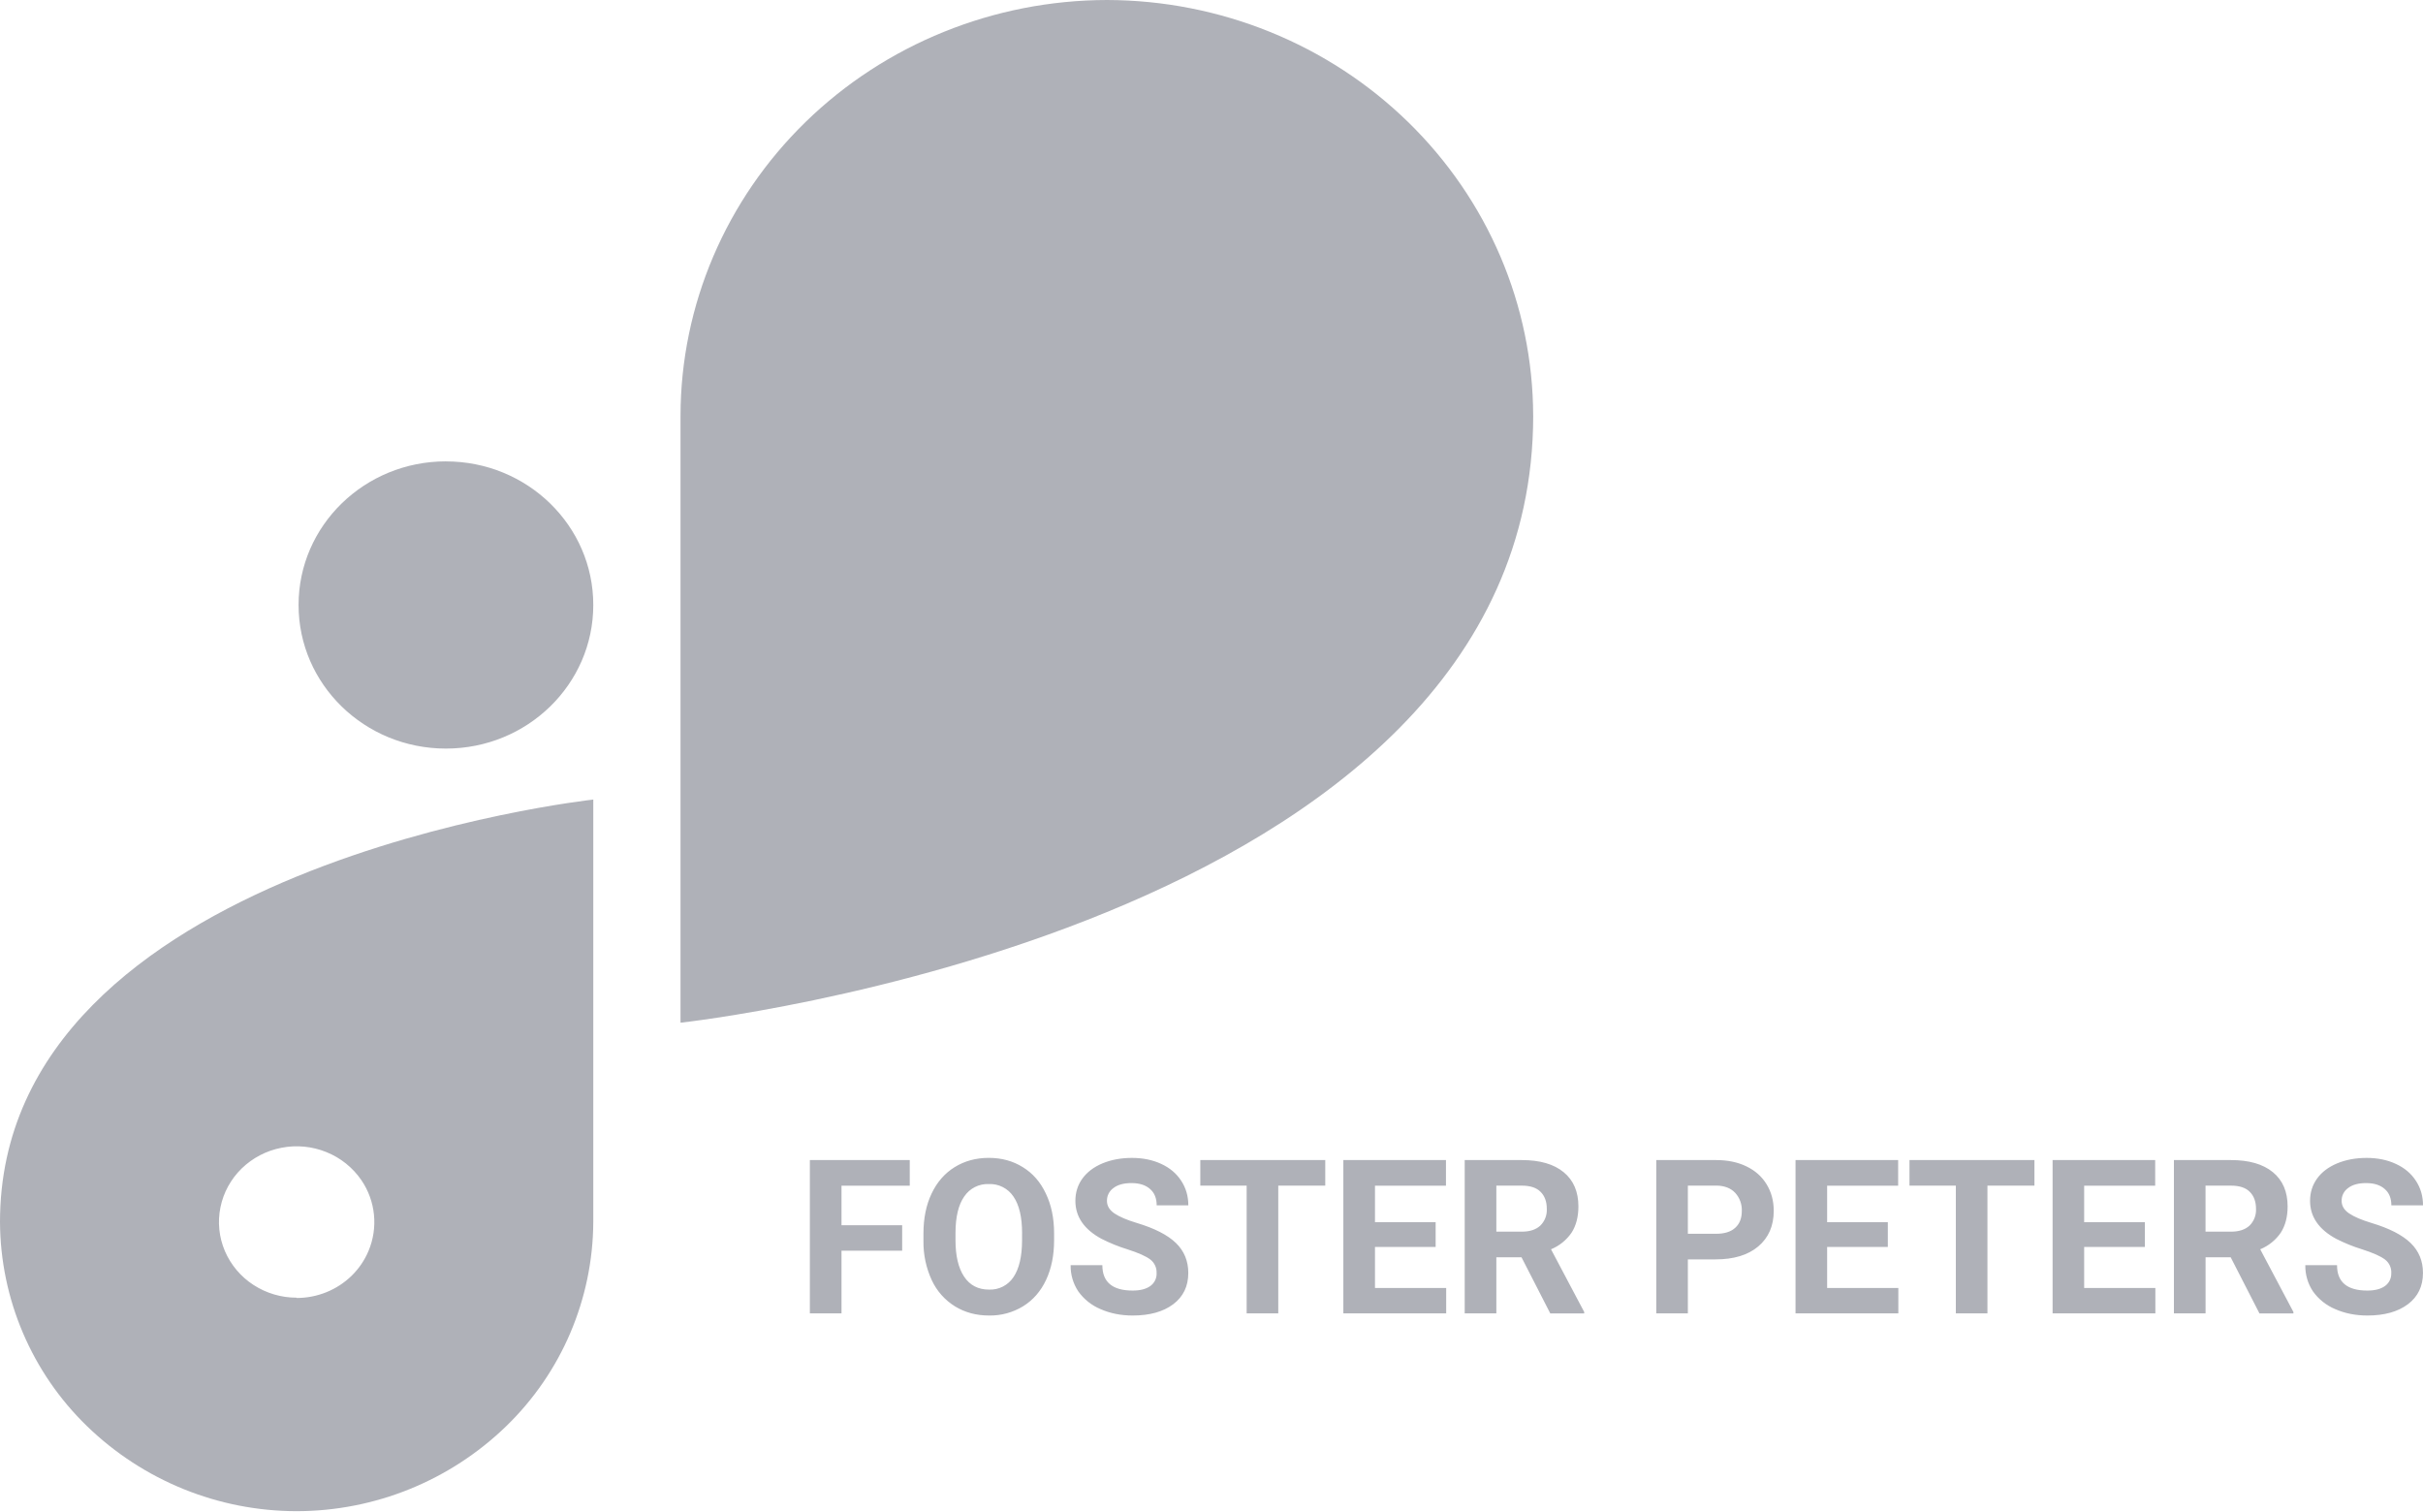
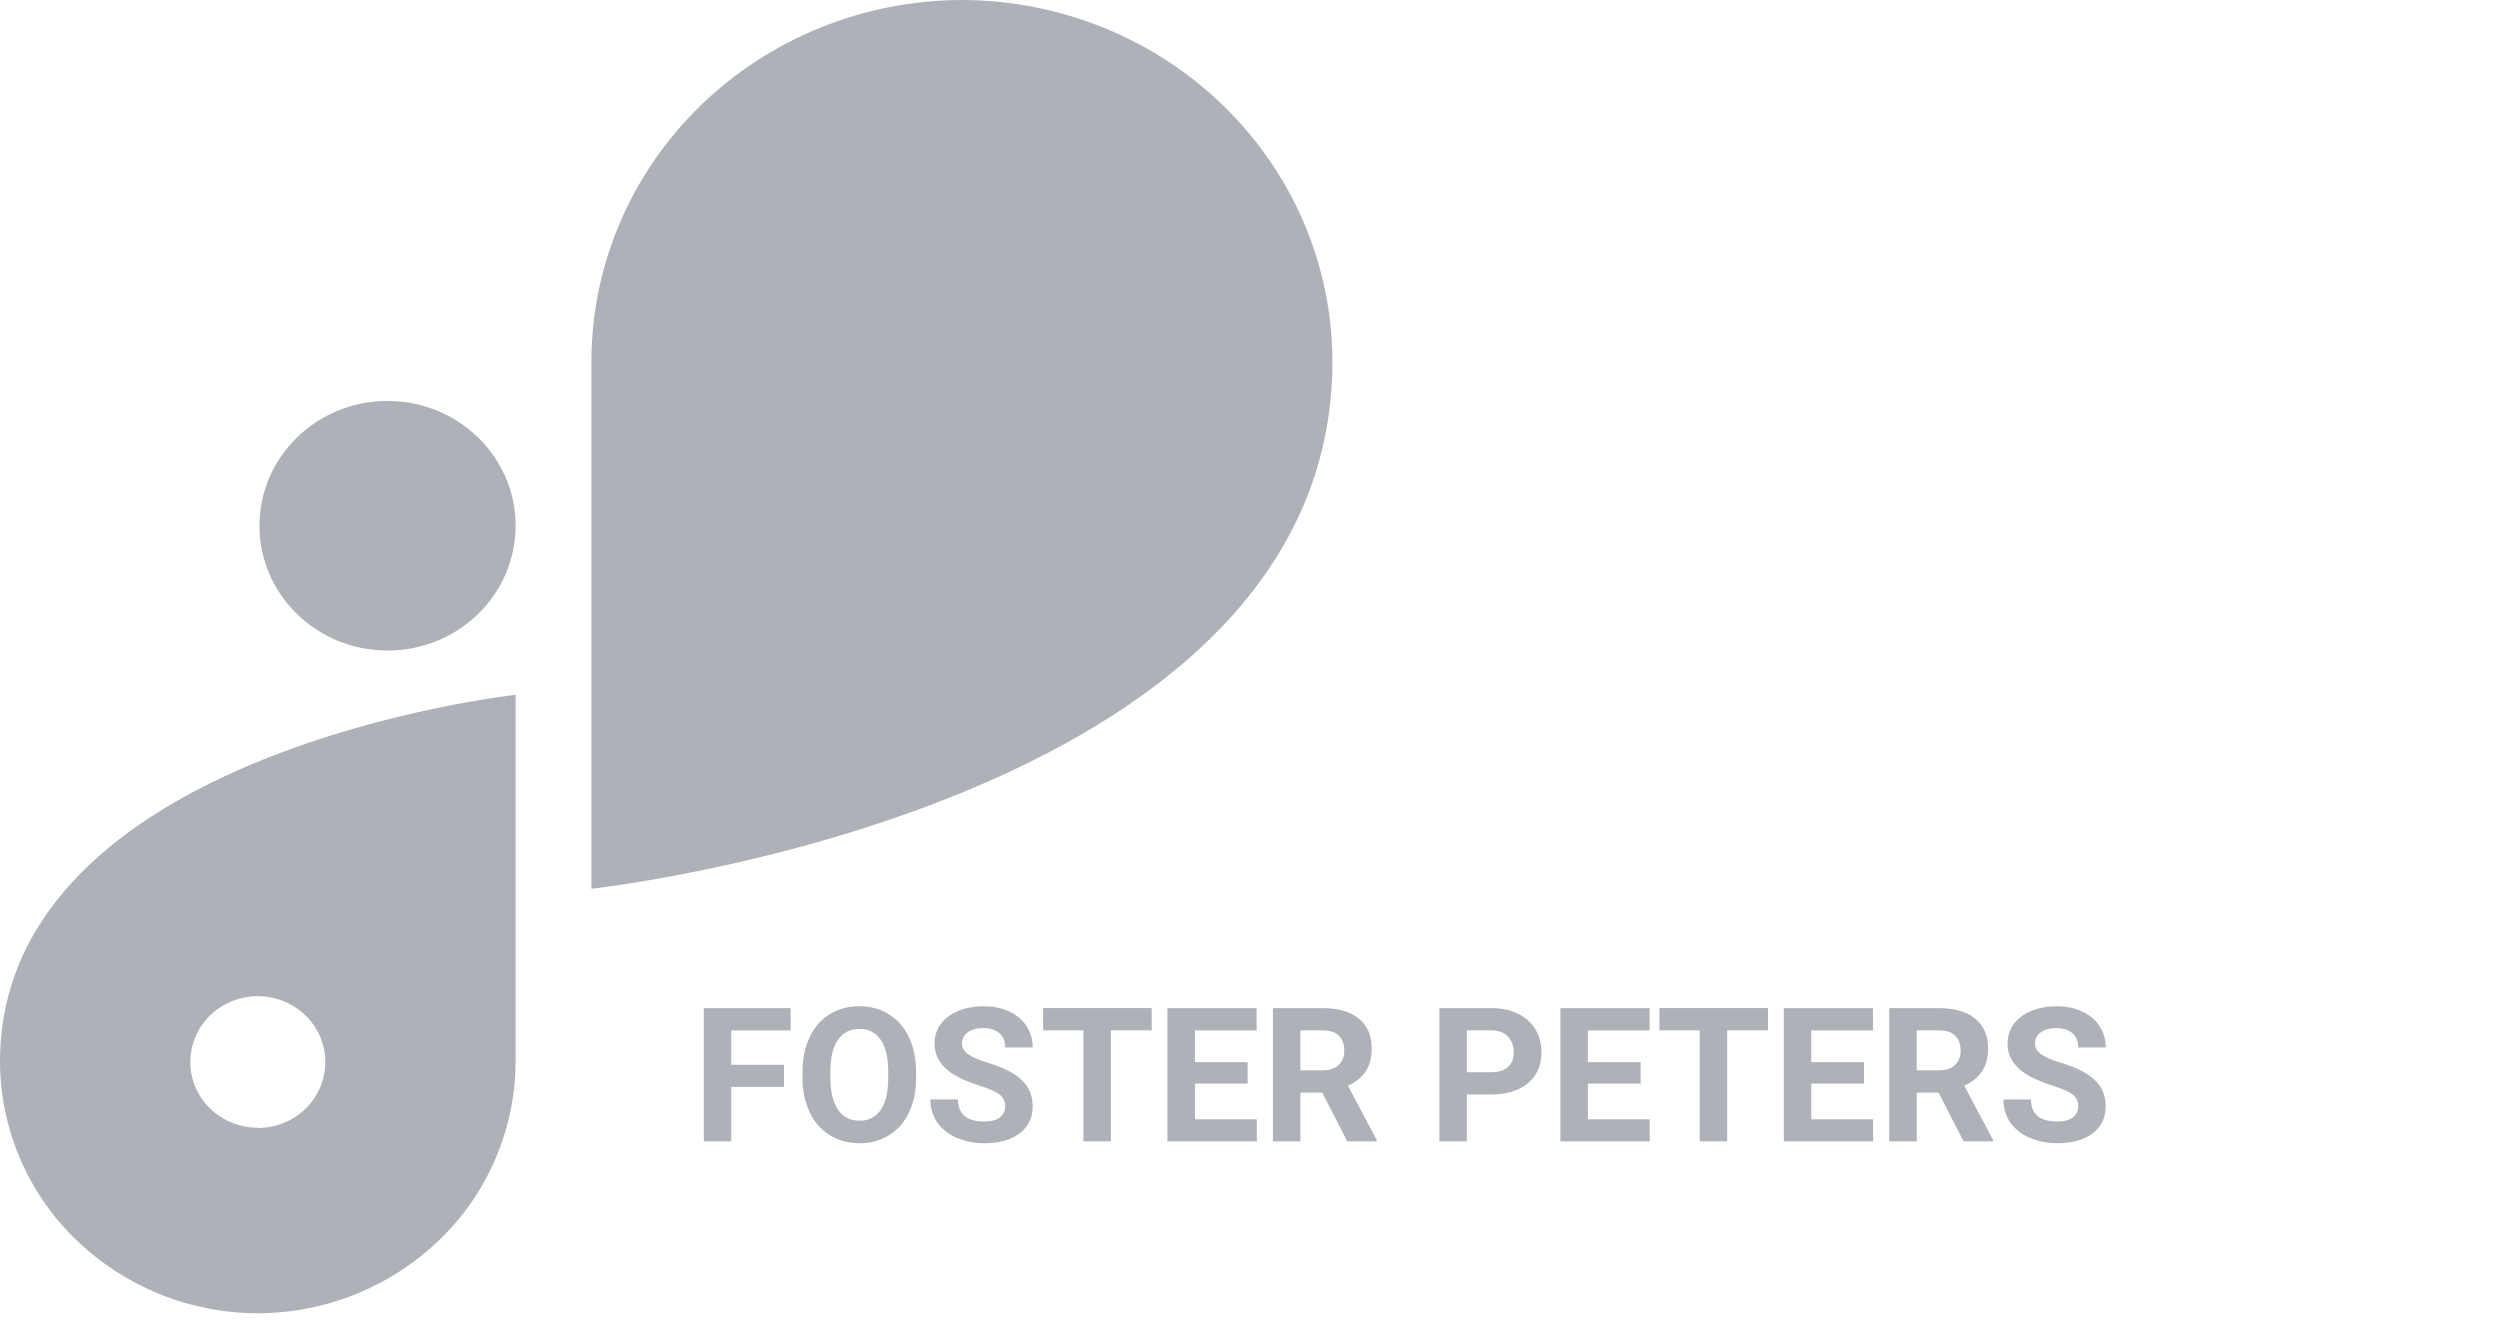
- <svg xmlns="http://www.w3.org/2000/svg" fill="none">
+ <svg xmlns="http://www.w3.org/2000/svg" width="80" height="43" fill="none">
  <path d="M12.402 12.83H12.4c-2.263 0-4.097 1.788-4.097 3.992v.003c0 2.204 1.834 3.992 4.096 3.992h.003c2.263 0 4.097-1.788 4.097-3.992v-.003c0-2.204-1.834-3.991-4.097-3.991zM42.637 11.555c-.007-3.063-1.258-5.997-3.48-8.163C36.938 1.227 33.926.007 30.784 0c-3.143.006-6.156 1.225-8.379 3.39-2.223 2.166-3.474 5.102-3.48 8.165V28.44s23.71-2.573 23.713-16.883v-.002zM0 33.982a7.96 7.96 0 002.422 5.68 8.384 8.384 0 005.827 2.362 8.384 8.384 0 005.826-2.361 7.96 7.96 0 002.424-5.678v-11.75S0 24.029 0 33.983zm8.25 2.105a2.2 2.2 0 01-1.2-.354 2.117 2.117 0 01-.797-.945 2.055 2.055 0 01-.122-1.216c.083-.409.289-.784.59-1.078a2.178 2.178 0 011.107-.576c.419-.082.853-.04 1.248.12.395.159.732.429.97.775a2.068 2.068 0 01.201 1.977c-.108.257-.267.49-.467.686-.201.196-.44.352-.702.458a2.209 2.209 0 01-.829.161v-.008zM25.09 34.781h-1.688v1.743h-.88V32.26H25.3v.712h-1.898v1.101h1.687v.71zm4.224-.293c0 .42-.074.788-.223 1.105-.148.316-.361.56-.638.732a1.755 1.755 0 01-.95.258c-.353 0-.669-.085-.946-.255a1.695 1.695 0 01-.644-.726 2.511 2.511 0 01-.232-1.09V34.3c0-.42.075-.79.226-1.108.152-.32.366-.565.641-.735.278-.172.594-.258.95-.258.355 0 .67.086.946.258.277.17.491.415.641.735.153.319.229.687.229 1.105v.19zm-.89-.193c0-.447-.08-.787-.24-1.02a.783.783 0 00-.686-.348.782.782 0 00-.683.346c-.16.228-.241.564-.243 1.007v.208c0 .436.08.774.24 1.014.16.24.39.36.691.36a.775.775 0 00.68-.345c.158-.233.238-.57.24-1.014v-.208zm3.74 1.11a.447.447 0 00-.175-.38c-.117-.09-.328-.184-.633-.282a4.565 4.565 0 01-.724-.293c-.484-.262-.726-.614-.726-1.057 0-.23.064-.436.193-.616.131-.181.317-.323.56-.425.244-.101.517-.152.82-.152.305 0 .576.056.815.167.238.11.422.265.553.466.133.201.2.43.2.686h-.88c0-.196-.061-.347-.184-.454-.123-.11-.296-.165-.519-.165-.214 0-.381.046-.5.138a.426.426 0 00-.18.358c0 .138.07.254.209.348.14.094.346.182.618.264.5.15.864.337 1.093.56.228.222.342.5.342.831 0 .37-.14.66-.419.87-.279.21-.655.314-1.128.314-.328 0-.626-.06-.896-.179a1.438 1.438 0 01-.618-.495 1.27 1.27 0 01-.211-.726h.882c0 .47.281.706.844.706.209 0 .372-.042.489-.126a.418.418 0 00.176-.358zm4.691-2.434h-1.307v3.553h-.879v-3.553H33.38v-.712h3.475v.712zm3.07 1.705h-1.687v1.142h1.98v.706h-2.86V32.26h2.854v.712h-1.974v1.016h1.687v.689zm2.388.287h-.7v1.561h-.88V32.26h1.586c.504 0 .892.112 1.166.337.273.224.41.542.41.952 0 .29-.064.534-.19.73a1.282 1.282 0 01-.572.462l.923 1.743v.041h-.943l-.8-1.561zm-.7-.712h.709c.22 0 .391-.056.512-.167a.607.607 0 00.182-.466c0-.201-.057-.36-.173-.474-.113-.116-.288-.173-.524-.173h-.706v1.28zm5.326.77v1.503h-.879V32.26h1.664c.32 0 .602.058.844.176.244.117.431.284.562.5.131.215.197.46.197.736 0 .418-.144.748-.431.99-.285.24-.68.36-1.187.36h-.77zm0-.711h.785c.233 0 .41-.055.53-.165.123-.109.185-.265.185-.468a.704.704 0 00-.185-.507c-.123-.129-.293-.195-.51-.2h-.805v1.34zm5.56.366h-1.687v1.142h1.98v.706h-2.859V32.26h2.854v.712h-1.975v1.016H52.5v.689zm4.079-1.705H55.27v3.553h-.879v-3.553h-1.289v-.712h3.475v.712zm3.07 1.705H57.96v1.142h1.98v.706h-2.858V32.26h2.853v.712H57.96v1.016h1.688v.689zm2.388.287h-.7v1.561h-.88V32.26h1.585c.504 0 .893.112 1.167.337.273.224.41.542.41.952 0 .29-.064.534-.19.73a1.282 1.282 0 01-.572.462l.923 1.743v.041h-.944l-.8-1.561zm-.7-.712h.708c.221 0 .392-.056.513-.167a.607.607 0 00.182-.466c0-.201-.058-.36-.173-.474-.113-.116-.288-.173-.525-.173h-.706v1.28zm5.165 1.154a.447.447 0 00-.176-.38c-.118-.09-.328-.184-.633-.282a4.56 4.56 0 01-.724-.293c-.484-.262-.726-.614-.726-1.057 0-.23.064-.436.193-.616.13-.181.317-.323.56-.425.244-.101.517-.152.82-.152.305 0 .576.056.814.167.239.11.423.265.554.466.133.201.2.43.2.686h-.88c0-.196-.061-.347-.184-.454-.123-.11-.296-.165-.519-.165-.215 0-.382.046-.5.138a.426.426 0 00-.18.358c0 .138.07.254.209.348.14.094.346.182.618.264.5.15.864.337 1.093.56.228.222.342.5.342.831 0 .37-.14.66-.419.87-.279.21-.655.314-1.128.314-.328 0-.626-.06-.896-.179a1.438 1.438 0 01-.618-.495 1.27 1.27 0 01-.211-.726h.882c0 .47.28.706.843.706.21 0 .373-.042.49-.126a.418.418 0 00.175-.358z" fill="#AFB1B8" />
</svg>
